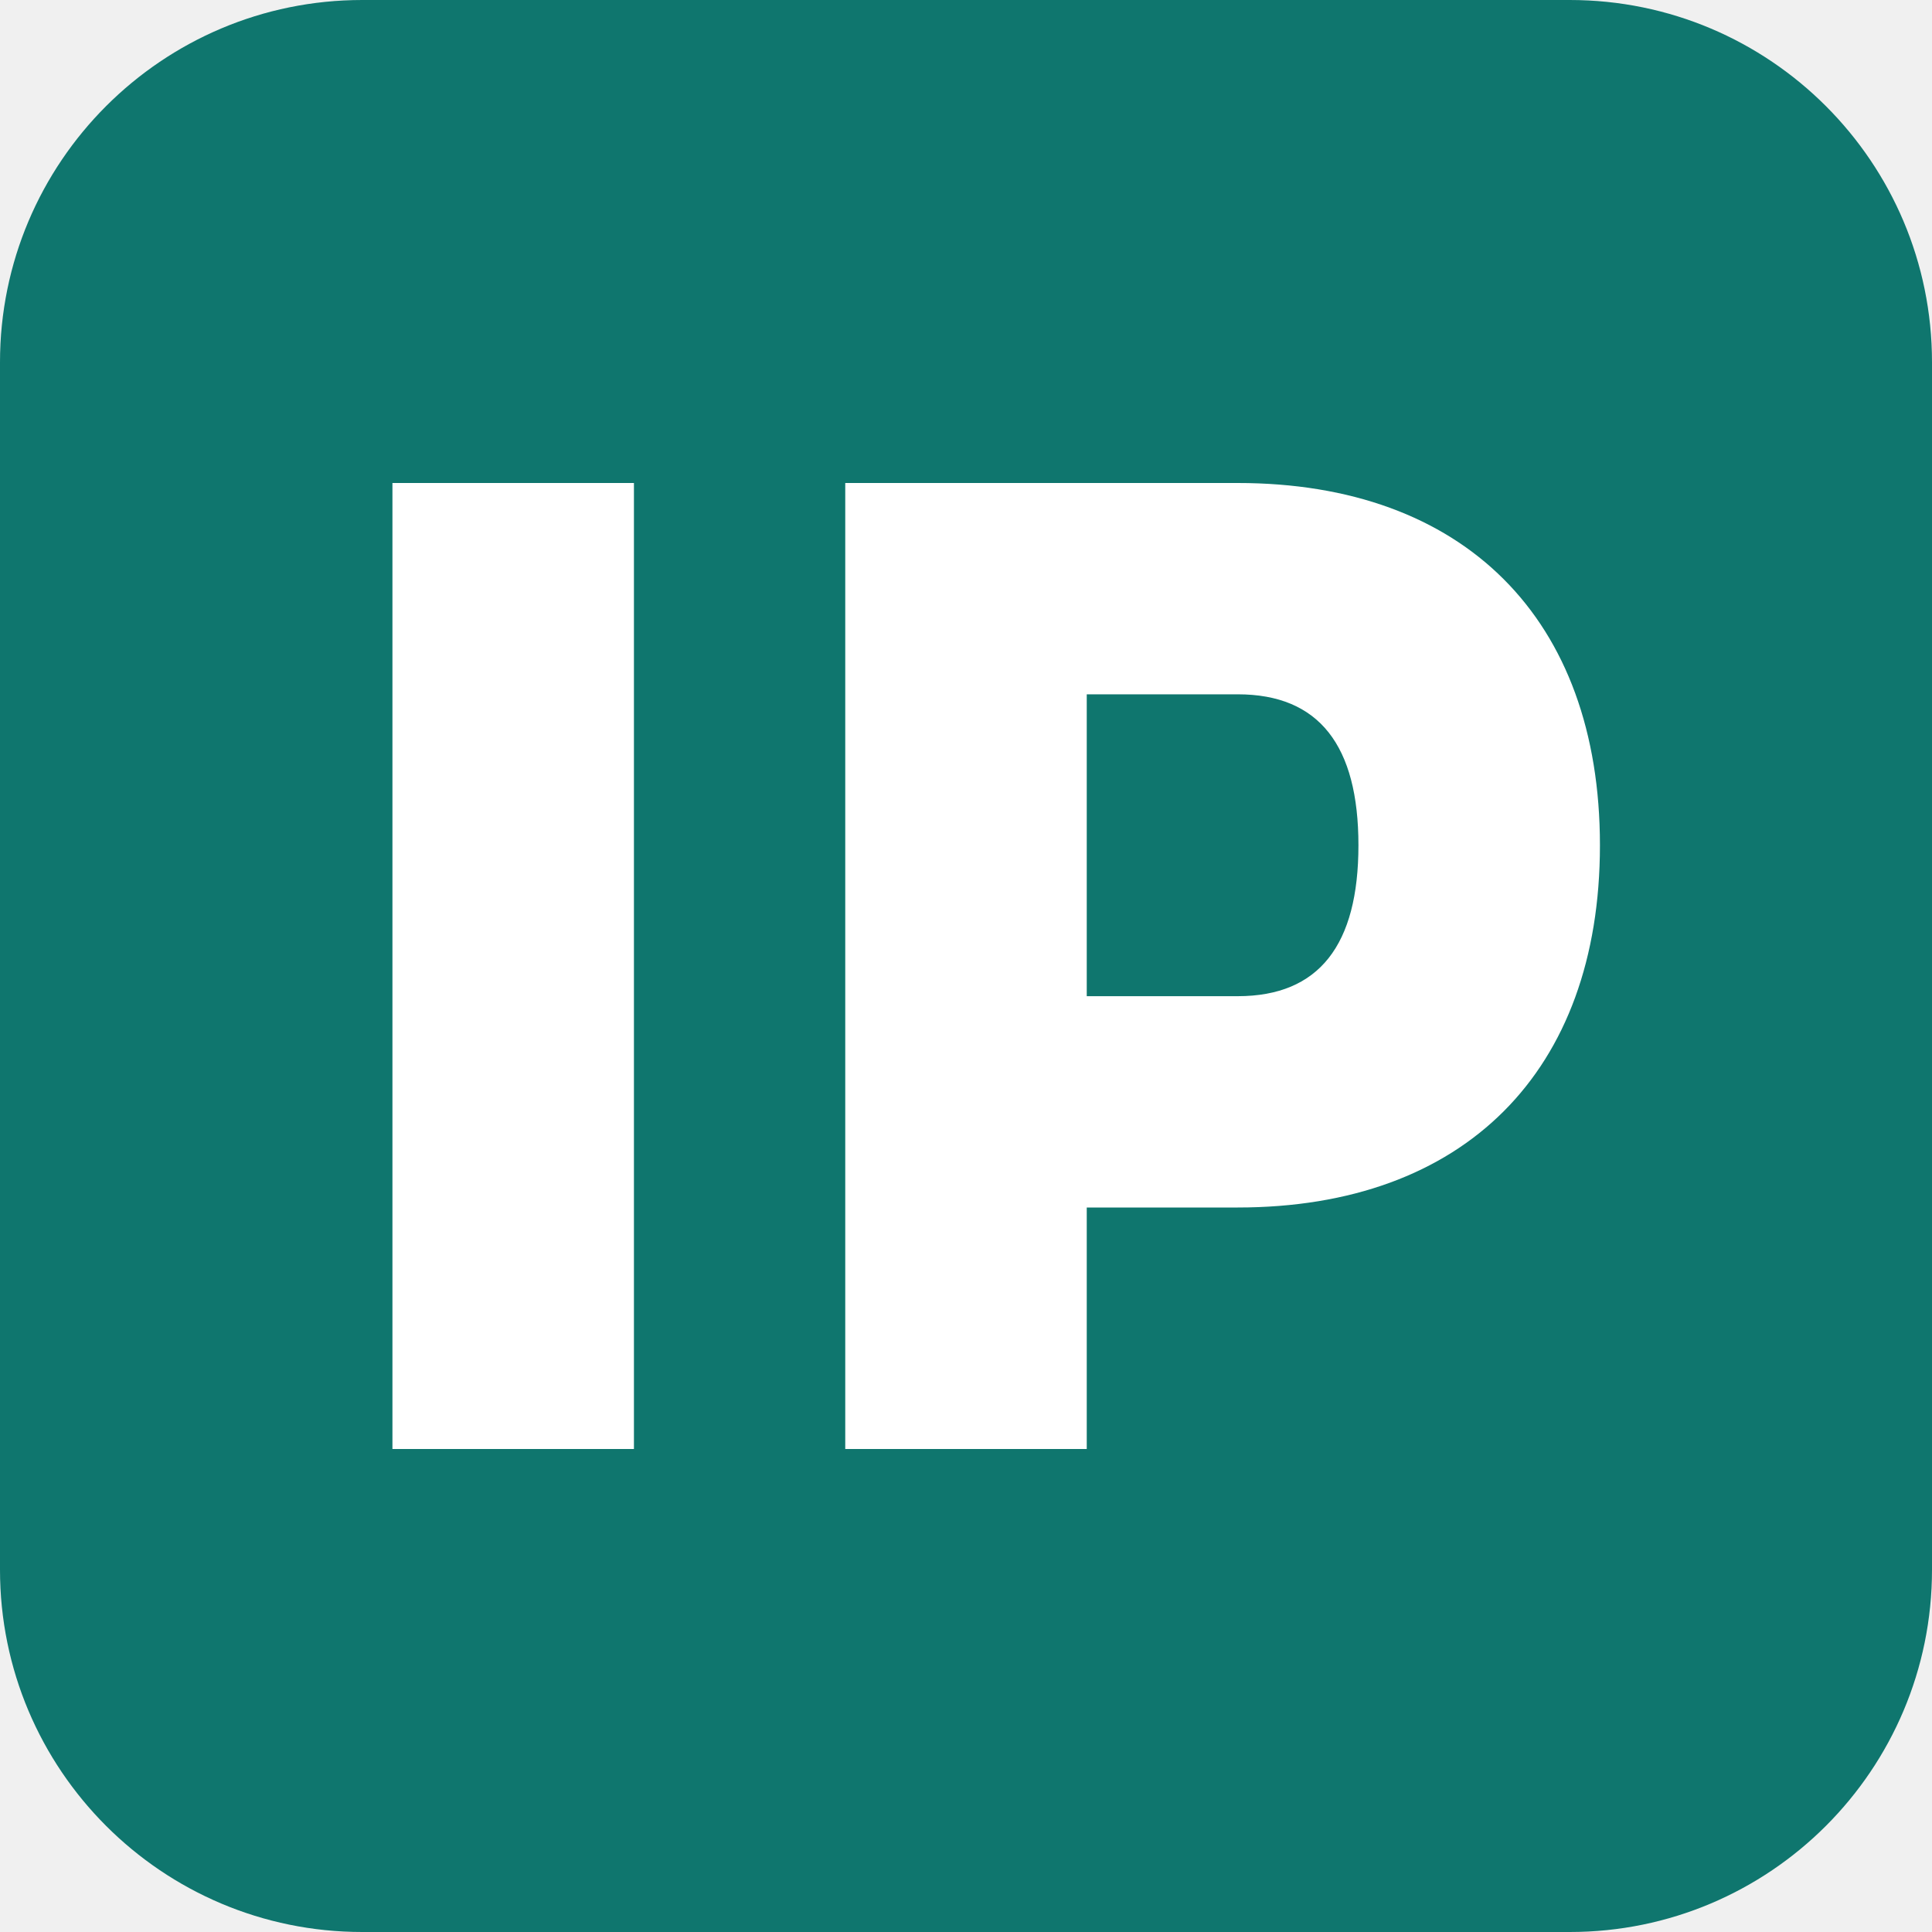
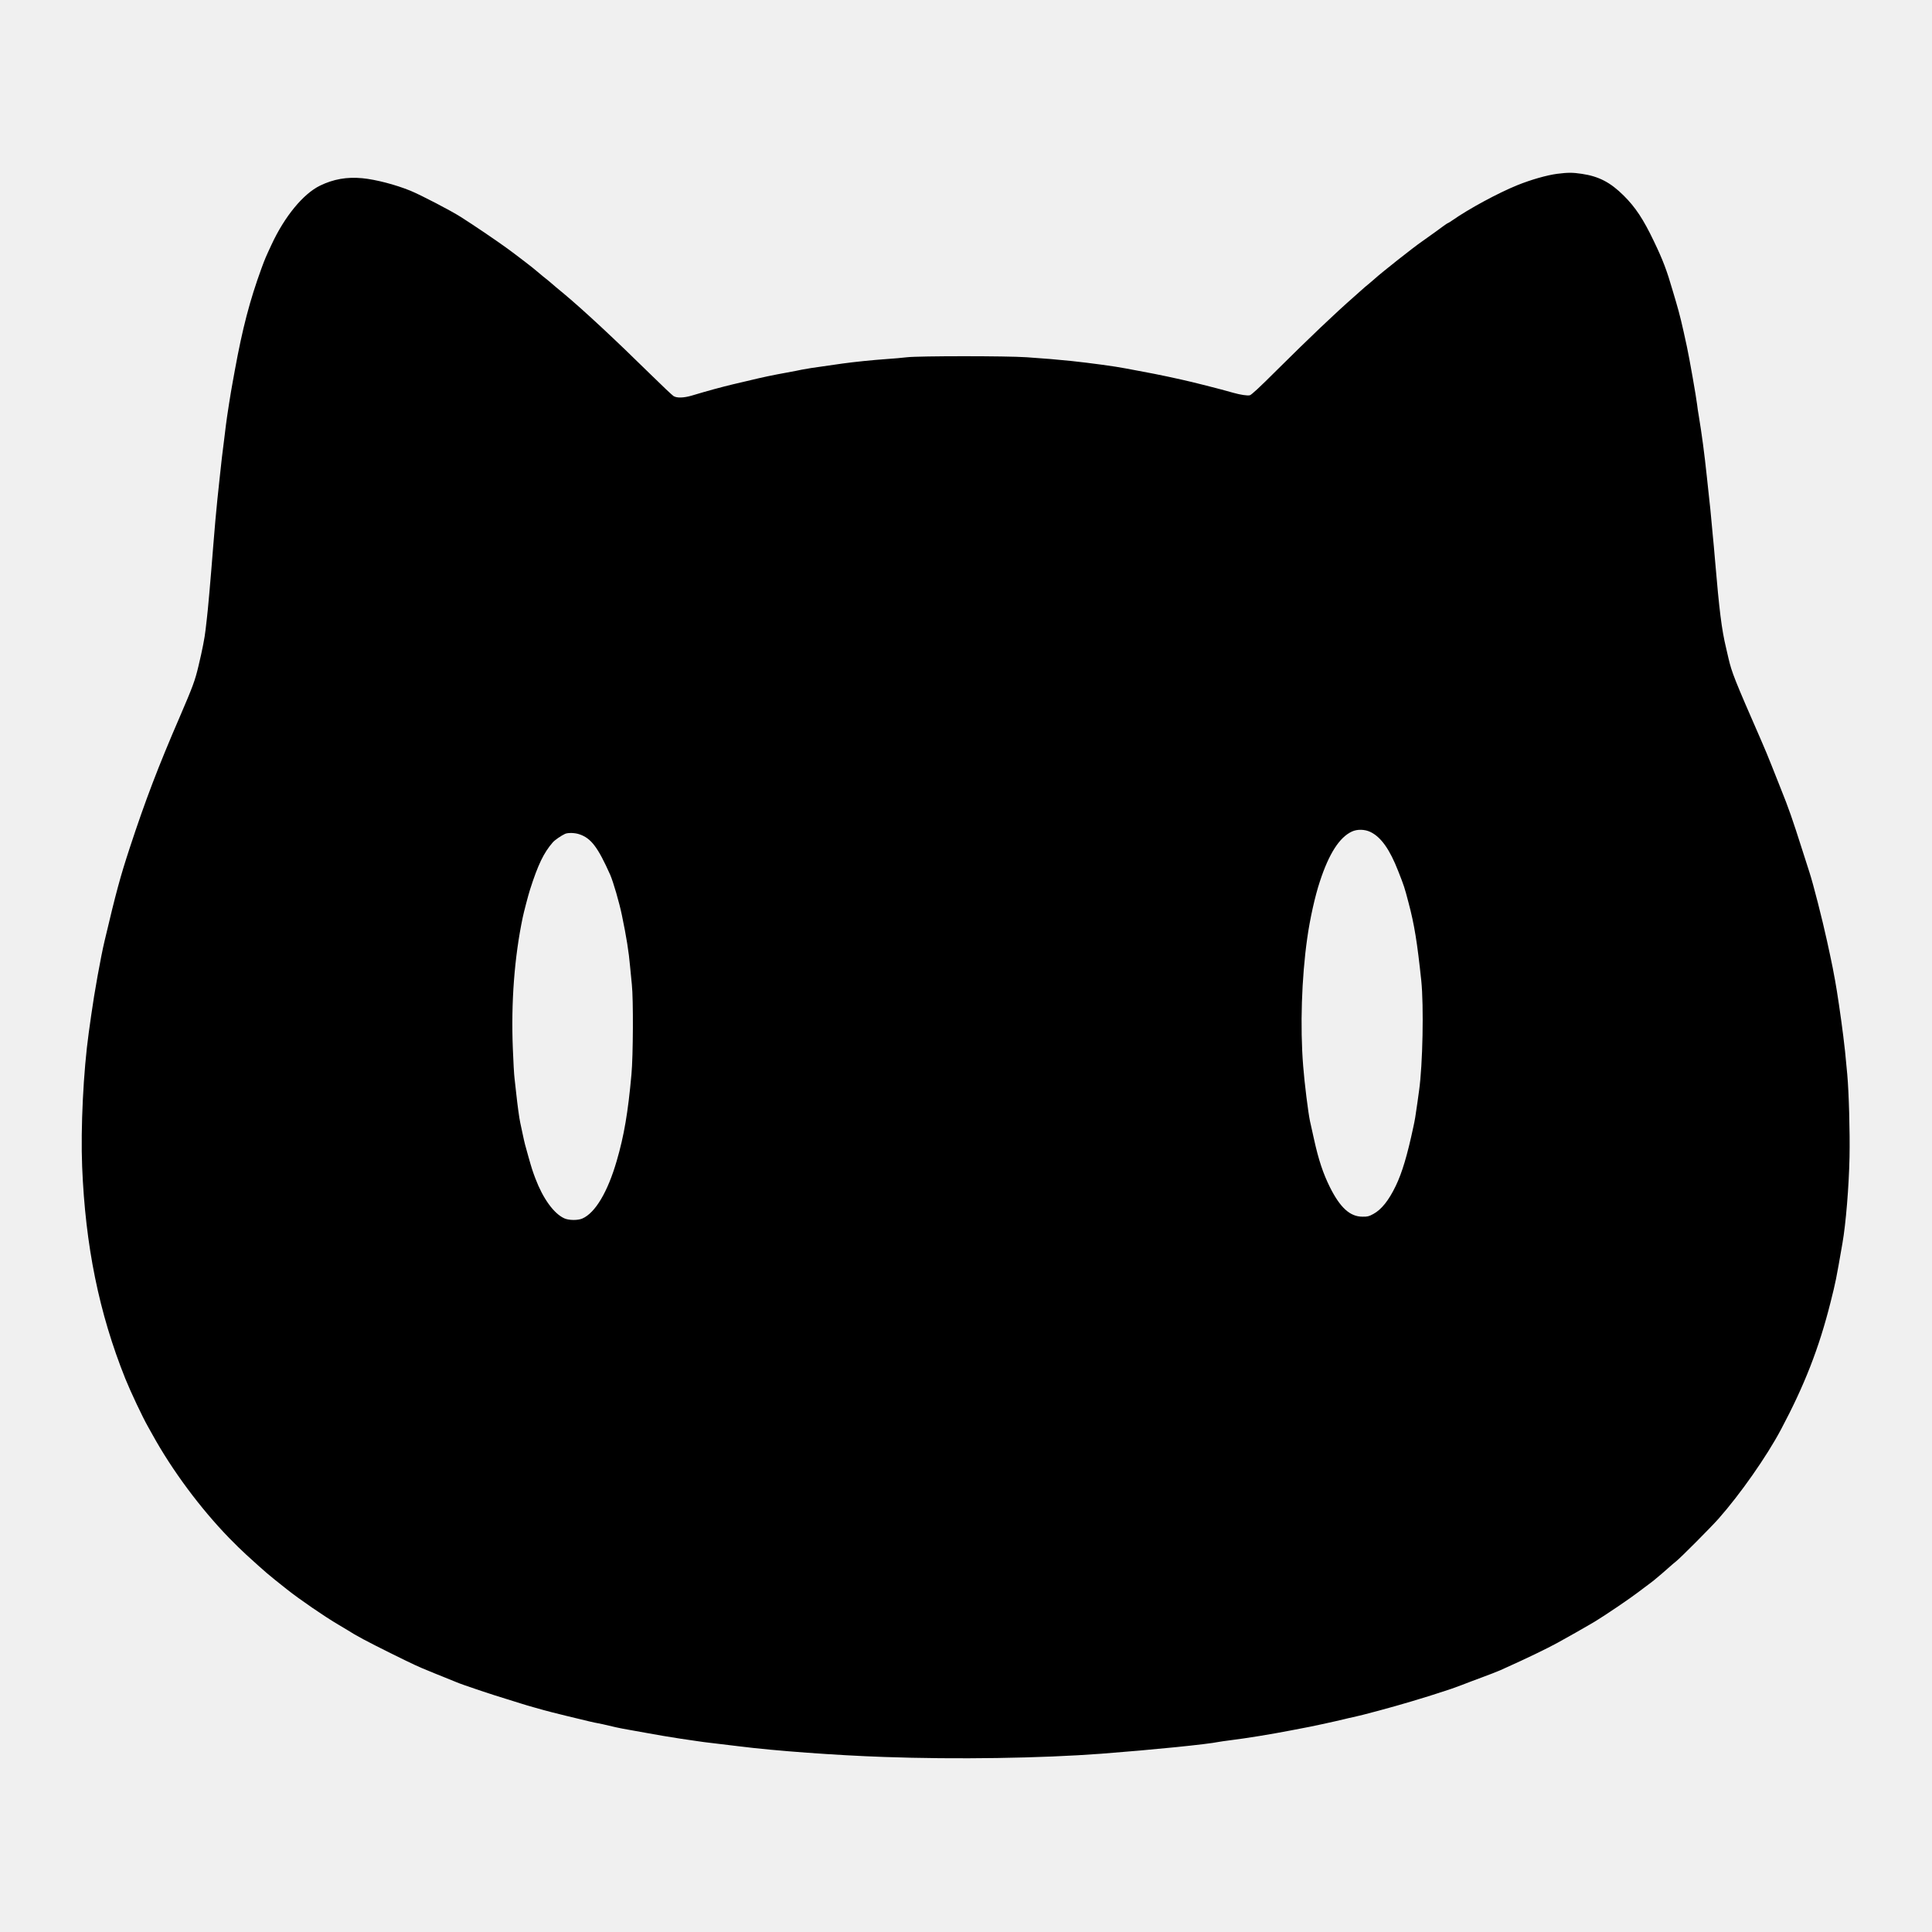
- <svg xmlns="http://www.w3.org/2000/svg" viewBox="0 0 64 64" role="img" aria-label="InPress">
-   <rect width="64" height="64" rx="12" fill="#0f766e" />
-   <path d="M13 16h8v32h-8z" fill="#fff" />
-   <path fill="#fff" fill-rule="evenodd" d="M28 16h13c7.5 0 12 4.5 12 12s-4.5 12-12 12h-5v8h-8V16zm8 7v10h5c2.7 0 4-1.7 4-5s-1.3-5-4-5h-5z" />
+ <svg xmlns="http://www.w3.org/2000/svg" version="1.0" viewBox="564 533 2373 2373" preserveAspectRatio="xMidYMid meet" role="img" aria-label="InPress">
+   <g transform="translate(0,3464) scale(0.1,-0.1)" fill="#000000" stroke="none">
+     <path d="M24765 27175 c-127 -17 -321 -72 -489 -140 -234 -95 -594 -289 -798 -432 -26 -18 -50 -33 -53 -33 -4 0 -26 -15 -50 -32 -25 -18 -68 -50 -97 -71 -29 -21 -76 -54 -105 -75 -28 -20 -61 -44 -73 -52 -94 -64 -500 -385 -570 -450 -8 -8 -40 -35 -70 -60 -30 -24 -78 -65 -105 -90 -28 -25 -69 -61 -90 -80 -232 -204 -536 -493 -948 -902 -206 -206 -306 -298 -326 -303 -31 -7 -116 6 -201 30 -160 46 -510 135 -645 164 -55 12 -129 28 -165 36 -77 17 -230 47 -355 70 -49 9 -121 23 -160 30 -119 24 -438 67 -665 91 -177 18 -312 30 -550 46 -249 17 -1317 17 -1470 0 -58 -7 -170 -17 -250 -22 -172 -12 -395 -35 -540 -55 -58 -8 -136 -19 -175 -25 -174 -24 -283 -41 -325 -50 -25 -6 -108 -22 -185 -36 -181 -33 -288 -55 -490 -104 -49 -12 -128 -30 -175 -41 -140 -34 -294 -75 -507 -139 -97 -28 -180 -30 -220 -5 -17 11 -137 124 -265 250 -460 452 -837 802 -1078 1004 -69 56 -138 115 -155 130 -16 15 -64 54 -105 86 -41 33 -79 65 -85 71 -13 15 -261 205 -355 273 -145 105 -411 285 -570 386 -126 80 -490 269 -618 322 -184 75 -426 138 -591 154 -191 18 -355 -11 -520 -91 -207 -101 -435 -378 -596 -725 -69 -148 -81 -175 -123 -290 -144 -394 -234 -740 -328 -1255 -8 -47 -21 -119 -29 -160 -19 -99 -68 -410 -80 -510 -3 -25 -12 -94 -19 -155 -20 -148 -42 -340 -60 -515 -9 -80 -20 -190 -26 -245 -12 -112 -36 -378 -50 -560 -32 -412 -69 -829 -80 -910 -5 -38 -12 -97 -15 -130 -10 -95 -40 -249 -87 -445 -43 -181 -68 -248 -230 -625 -265 -612 -423 -1027 -613 -1605 -117 -356 -168 -544 -310 -1145 -47 -197 -127 -642 -164 -910 -12 -82 -26 -181 -31 -220 -66 -474 -100 -1168 -81 -1644 39 -971 207 -1798 530 -2604 64 -159 211 -471 277 -587 17 -30 42 -75 56 -100 242 -439 588 -905 942 -1270 67 -69 162 -162 211 -206 251 -228 255 -232 500 -426 152 -121 465 -336 633 -434 46 -27 94 -56 107 -64 105 -68 242 -141 530 -284 293 -145 344 -168 475 -221 36 -14 74 -30 85 -35 11 -5 45 -19 75 -30 60 -24 144 -58 175 -71 62 -28 466 -163 625 -210 41 -12 113 -35 160 -50 47 -15 121 -37 165 -49 44 -12 100 -28 125 -35 25 -8 149 -39 275 -70 300 -73 343 -83 385 -90 33 -6 71 -14 223 -50 34 -8 116 -24 182 -35 66 -12 154 -27 195 -35 111 -21 291 -51 415 -70 61 -8 153 -22 205 -30 52 -8 120 -17 150 -20 56 -6 212 -25 375 -45 424 -54 1187 -110 1770 -130 889 -32 1932 -16 2675 40 628 48 1303 116 1440 145 14 3 77 12 140 20 195 24 498 73 740 120 41 8 100 19 130 25 95 16 422 87 535 115 33 9 80 19 105 24 95 19 494 126 715 193 154 46 292 89 320 99 17 6 50 17 75 24 61 19 141 47 225 79 39 15 93 36 120 46 28 10 80 30 118 44 37 14 97 37 135 51 37 14 81 32 97 39 17 8 50 23 75 34 233 104 507 236 630 304 85 46 362 203 403 228 23 14 57 34 75 45 114 69 413 272 507 344 33 26 70 53 81 61 34 24 130 97 145 112 8 7 39 33 69 58 30 25 72 62 95 83 22 20 59 52 82 70 52 40 425 415 520 522 268 303 591 764 767 1095 290 545 468 1000 610 1565 64 256 66 264 146 725 42 237 80 705 87 1060 6 303 -8 799 -28 1015 -25 272 -30 319 -49 470 -28 227 -76 551 -100 680 -11 61 -25 133 -30 160 -5 28 -19 93 -30 145 -12 52 -29 133 -39 180 -58 267 -171 708 -216 845 -7 22 -45 141 -85 265 -127 399 -169 519 -268 765 -33 83 -85 213 -115 290 -30 77 -87 214 -127 305 -328 750 -358 827 -400 1005 -11 50 -25 108 -30 130 -53 220 -83 459 -135 1075 -8 102 -22 250 -30 330 -8 80 -17 177 -20 215 -3 39 -12 126 -20 195 -7 69 -21 195 -30 280 -31 294 -61 518 -100 755 -8 44 -17 105 -20 135 -12 101 -96 576 -125 710 -63 292 -87 392 -135 555 -15 50 -33 110 -40 135 -73 252 -120 376 -232 609 -127 266 -225 415 -369 558 -163 162 -305 237 -516 268 -114 17 -167 17 -303 0z m-2292 -8084 c130 -63 237 -214 341 -481 73 -186 76 -195 126 -385 72 -270 107 -488 157 -960 32 -310 18 -1034 -27 -1350 -5 -38 -15 -104 -20 -145 -23 -167 -32 -219 -51 -305 -74 -347 -138 -560 -215 -720 -86 -179 -176 -292 -276 -346 -55 -30 -72 -34 -133 -33 -153 0 -274 110 -400 362 -84 169 -139 334 -195 587 -22 99 -44 200 -50 225 -21 96 -68 469 -84 680 -38 479 -19 1079 50 1565 33 236 95 516 155 697 112 343 241 543 393 614 66 31 159 29 229 -5z m-9717 -28 c144 -48 227 -158 379 -498 37 -85 112 -341 144 -498 55 -264 85 -452 100 -627 6 -63 16 -164 22 -225 19 -178 16 -872 -5 -1100 -42 -467 -91 -755 -181 -1063 -111 -384 -265 -641 -423 -709 -55 -24 -166 -23 -222 3 -128 59 -261 243 -354 489 -34 90 -45 123 -85 265 -40 139 -49 175 -70 275 -12 55 -26 120 -31 145 -12 53 -35 223 -50 365 -6 55 -15 135 -20 179 -6 43 -15 207 -21 365 -23 568 19 1122 121 1611 12 60 72 289 90 343 98 307 169 454 280 581 25 29 105 83 150 104 37 16 120 14 176 -5z" />
+   </g>
</svg>
